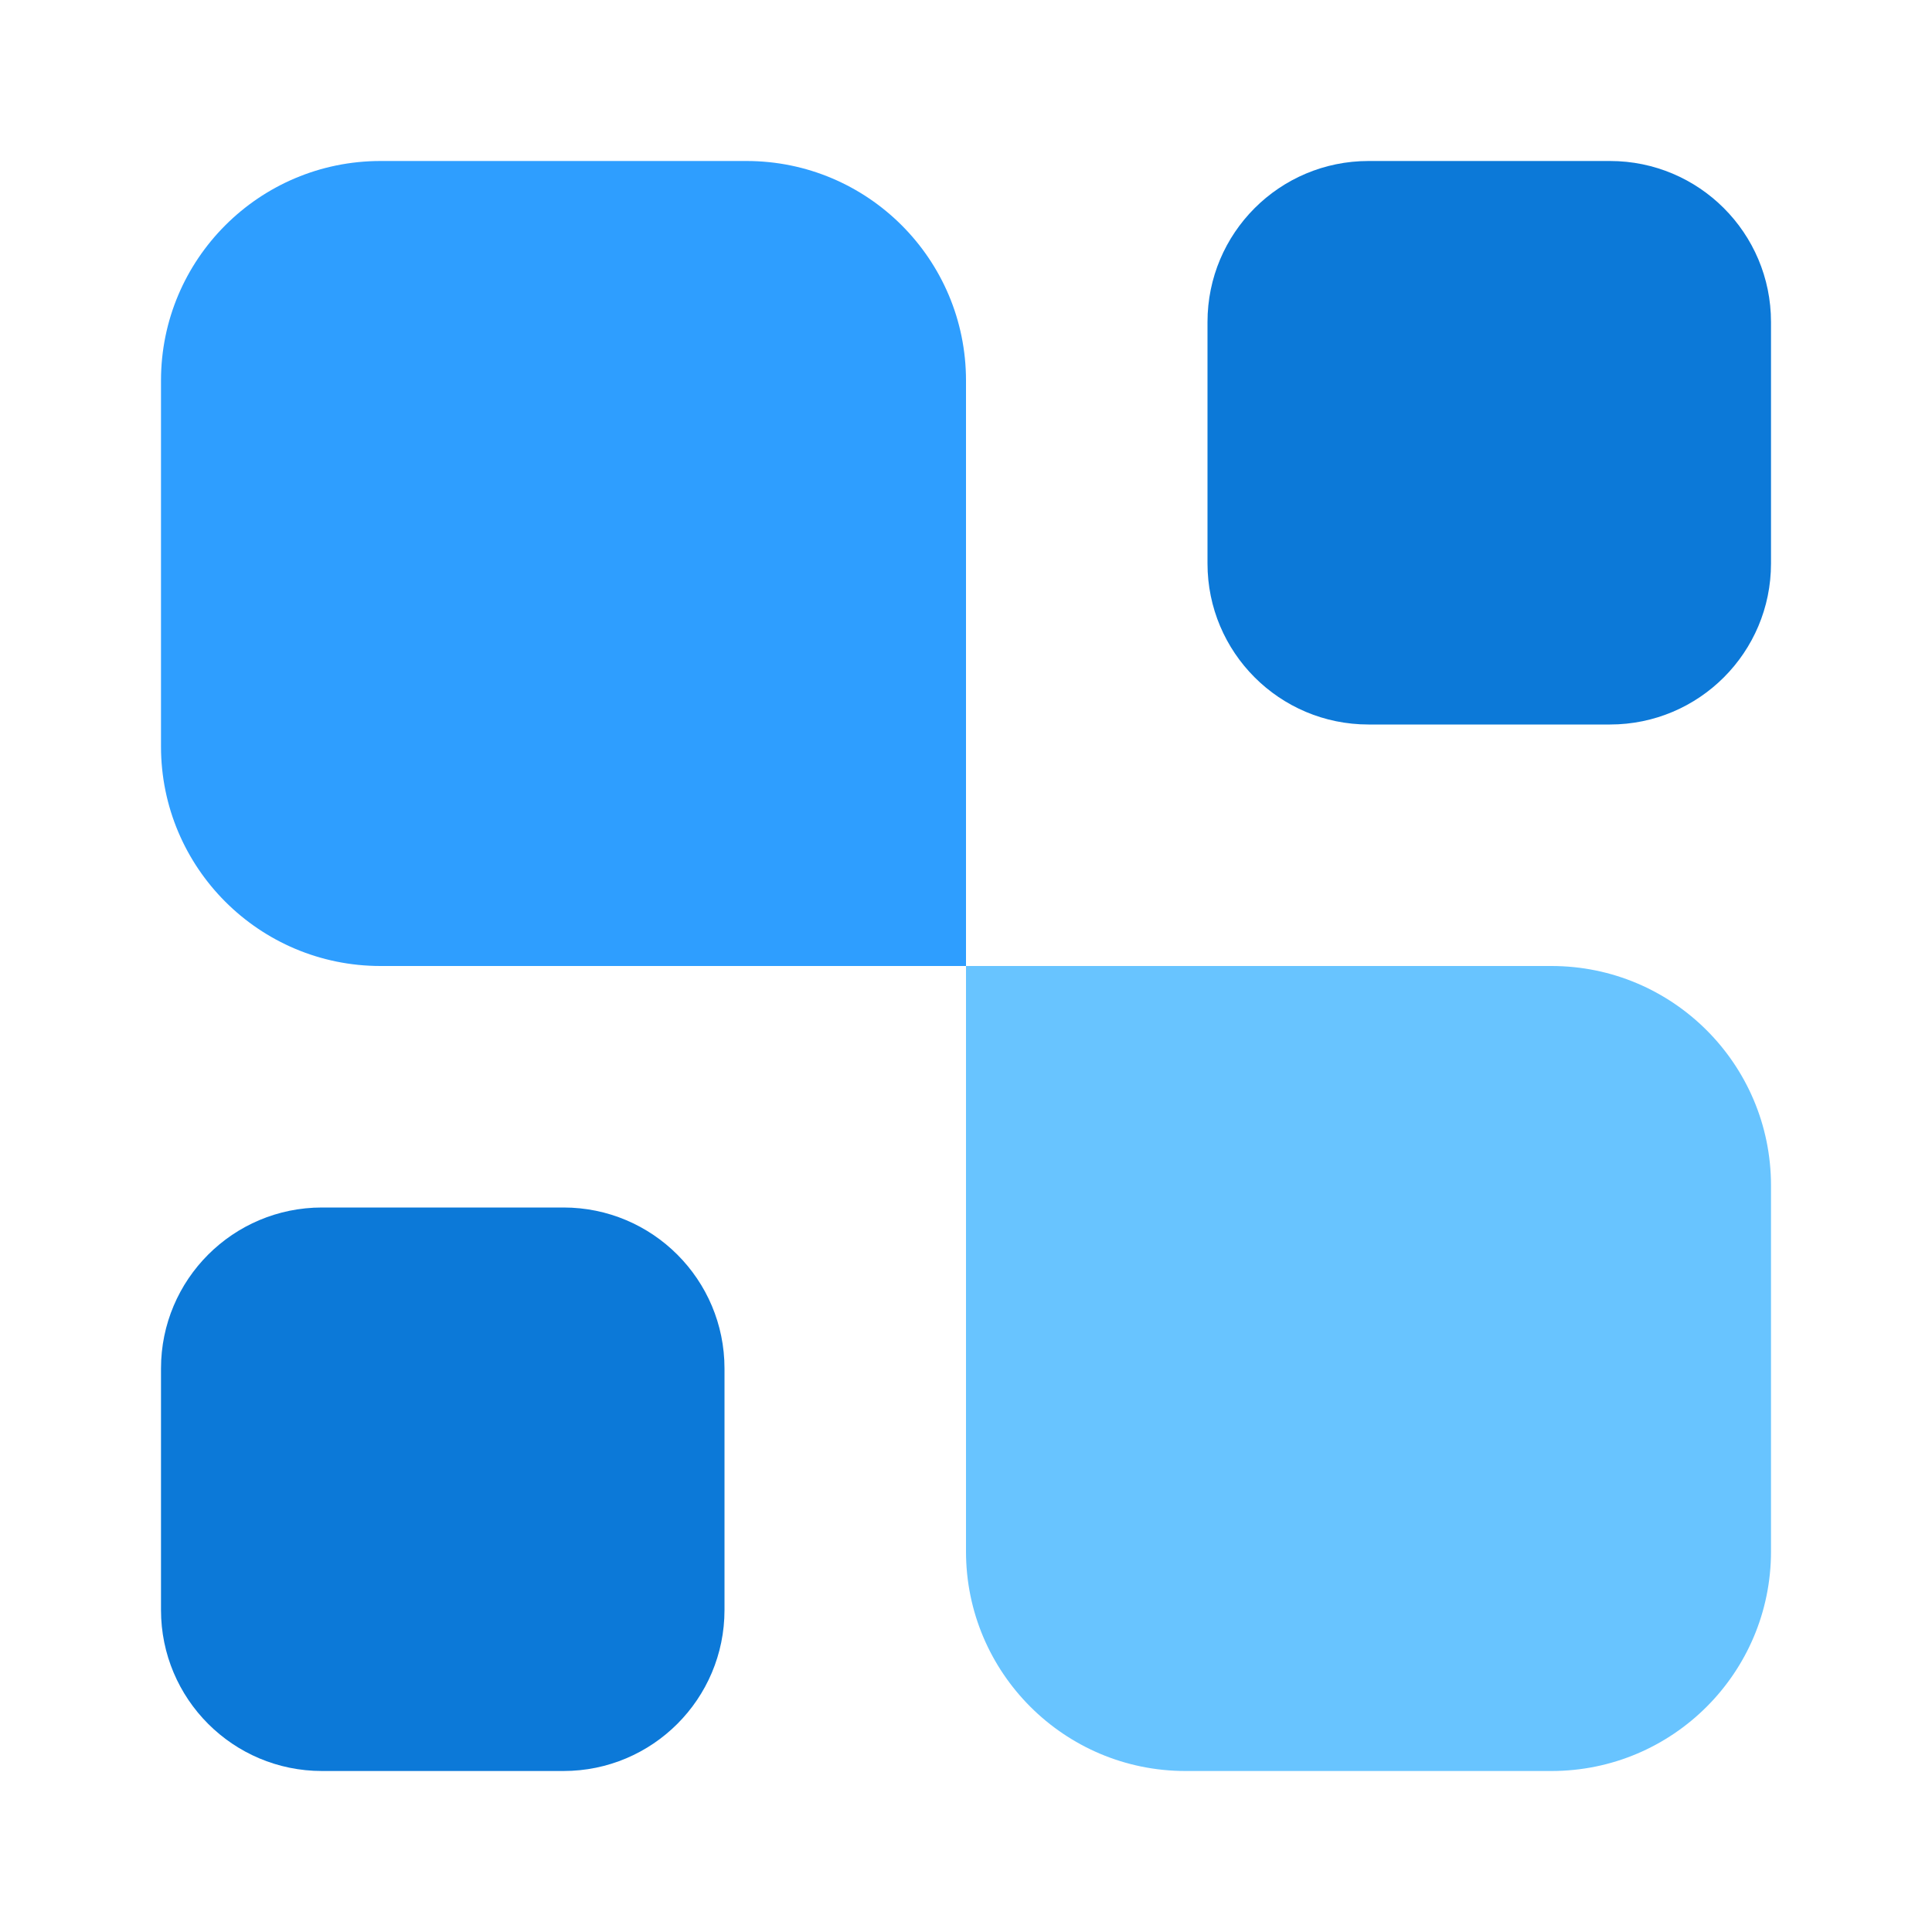
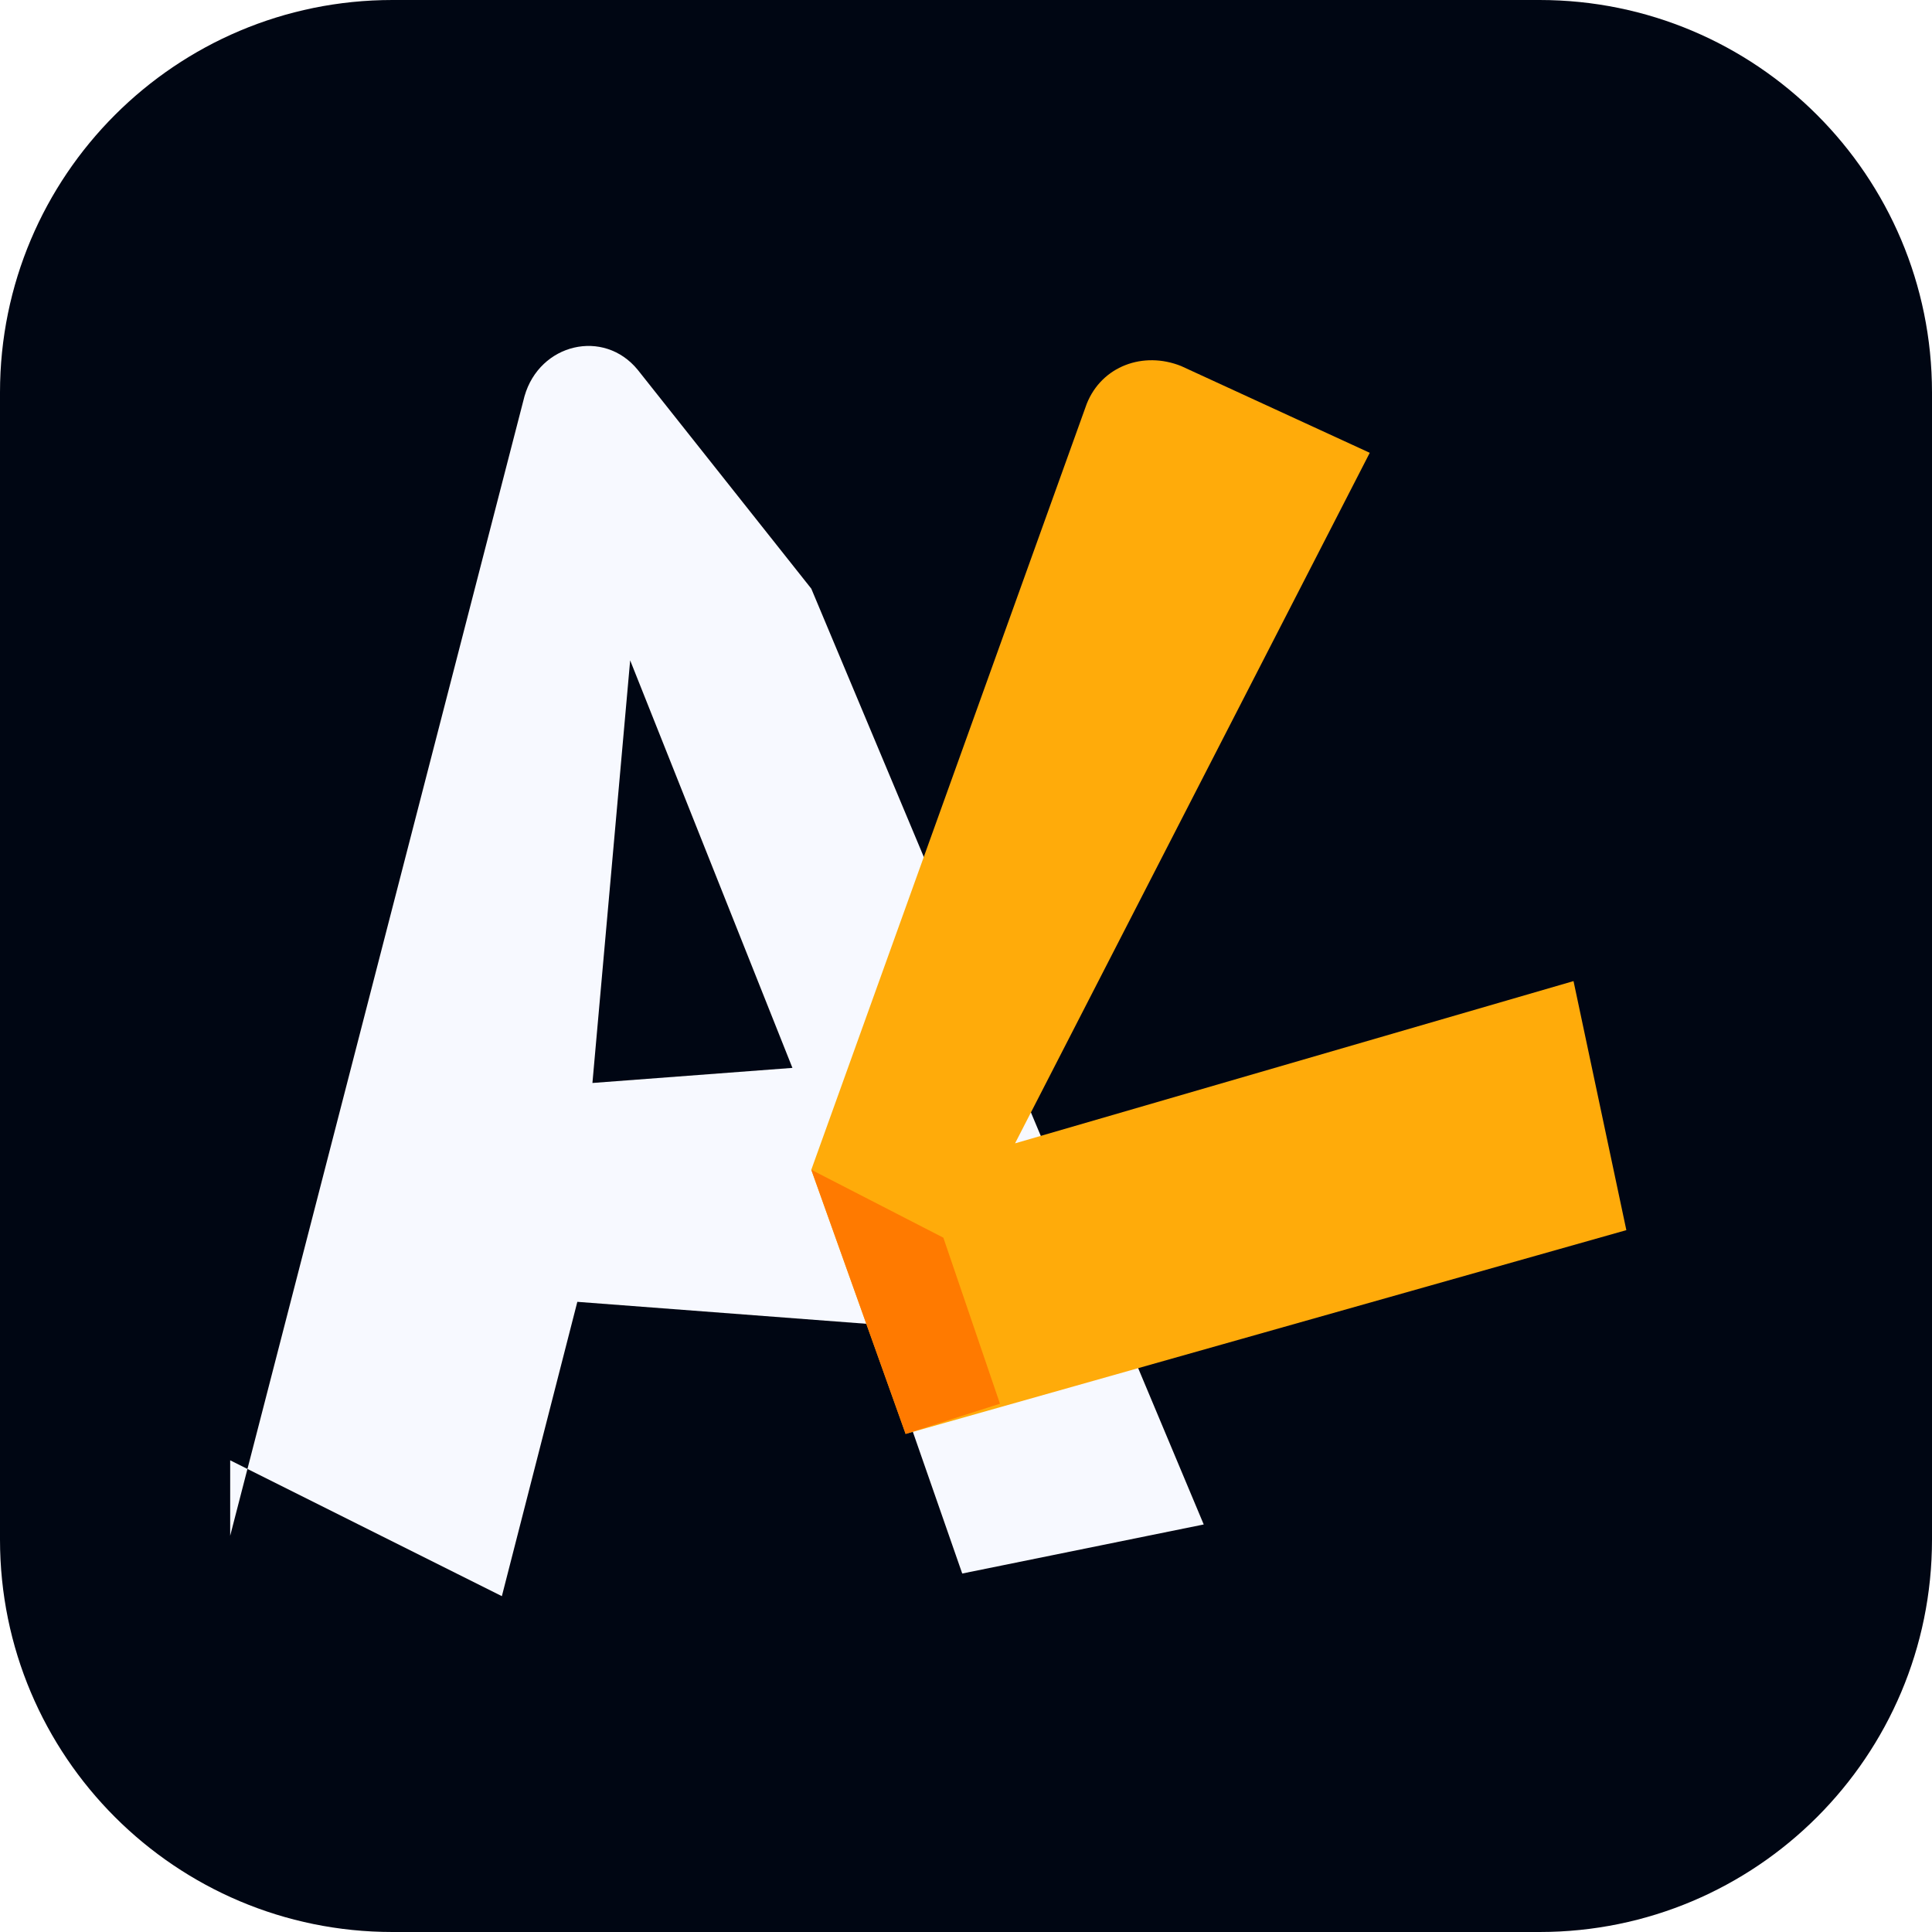
- <svg xmlns="http://www.w3.org/2000/svg" width="24" height="24" viewBox="0 0 24 24" fill="none">
-   <path d="M22 19.273C22 20.779 20.779 22 19.273 22H14.727C13.221 22 12 20.779 12 19.273V12H19.273C20.779 12 22 13.221 22 14.727V19.273Z" fill="#68C4FF" />
-   <path d="M20 2C21.105 2 22 2.895 22 4V7C22 8.105 21.105 9 20 9H17C15.895 9 15 8.105 15 7V4C15 2.895 15.895 2 17 2H20Z" fill="#0C79D8" />
-   <path d="M7 15C8.105 15 9 15.895 9 17V20C9 21.105 8.105 22 7 22H4C2.895 22 2 21.105 2 20V17C2 15.895 2.895 15 4 15H7Z" fill="#0C79D8" />
-   <path d="M12 12H4.727C3.221 12 2 10.779 2 9.273V4.727C2 3.221 3.221 2 4.727 2H9.273C10.779 2 12 3.221 12 4.727V12Z" fill="#2E9EFF" />
+ <svg xmlns="http://www.w3.org/2000/svg" viewBox="0 0 512 512" role="img" aria-label="Andrew Lengkong monogram">
+   <rect width="512" height="512" rx="104" fill="#000613" />
+   <path fill="#F7F9FF" fill-rule="evenodd" d="M61 407 139 105c4-14 21-18 30-7l46 58 104 248-64 13-23-66-79-6-20 78-72-36Zm96-120 53-4-43-108-10 112Z" />
+   <path fill="#FFAB0A" d="M288 107c4-10 15-14 25-10l50 23-94 183 148-43 14 66-191 54-25-70 73-203Z" />
+   <path fill="#FF7A00" d="m215 310 25 70 25-8-15-44-35-18Z" />
</svg>
